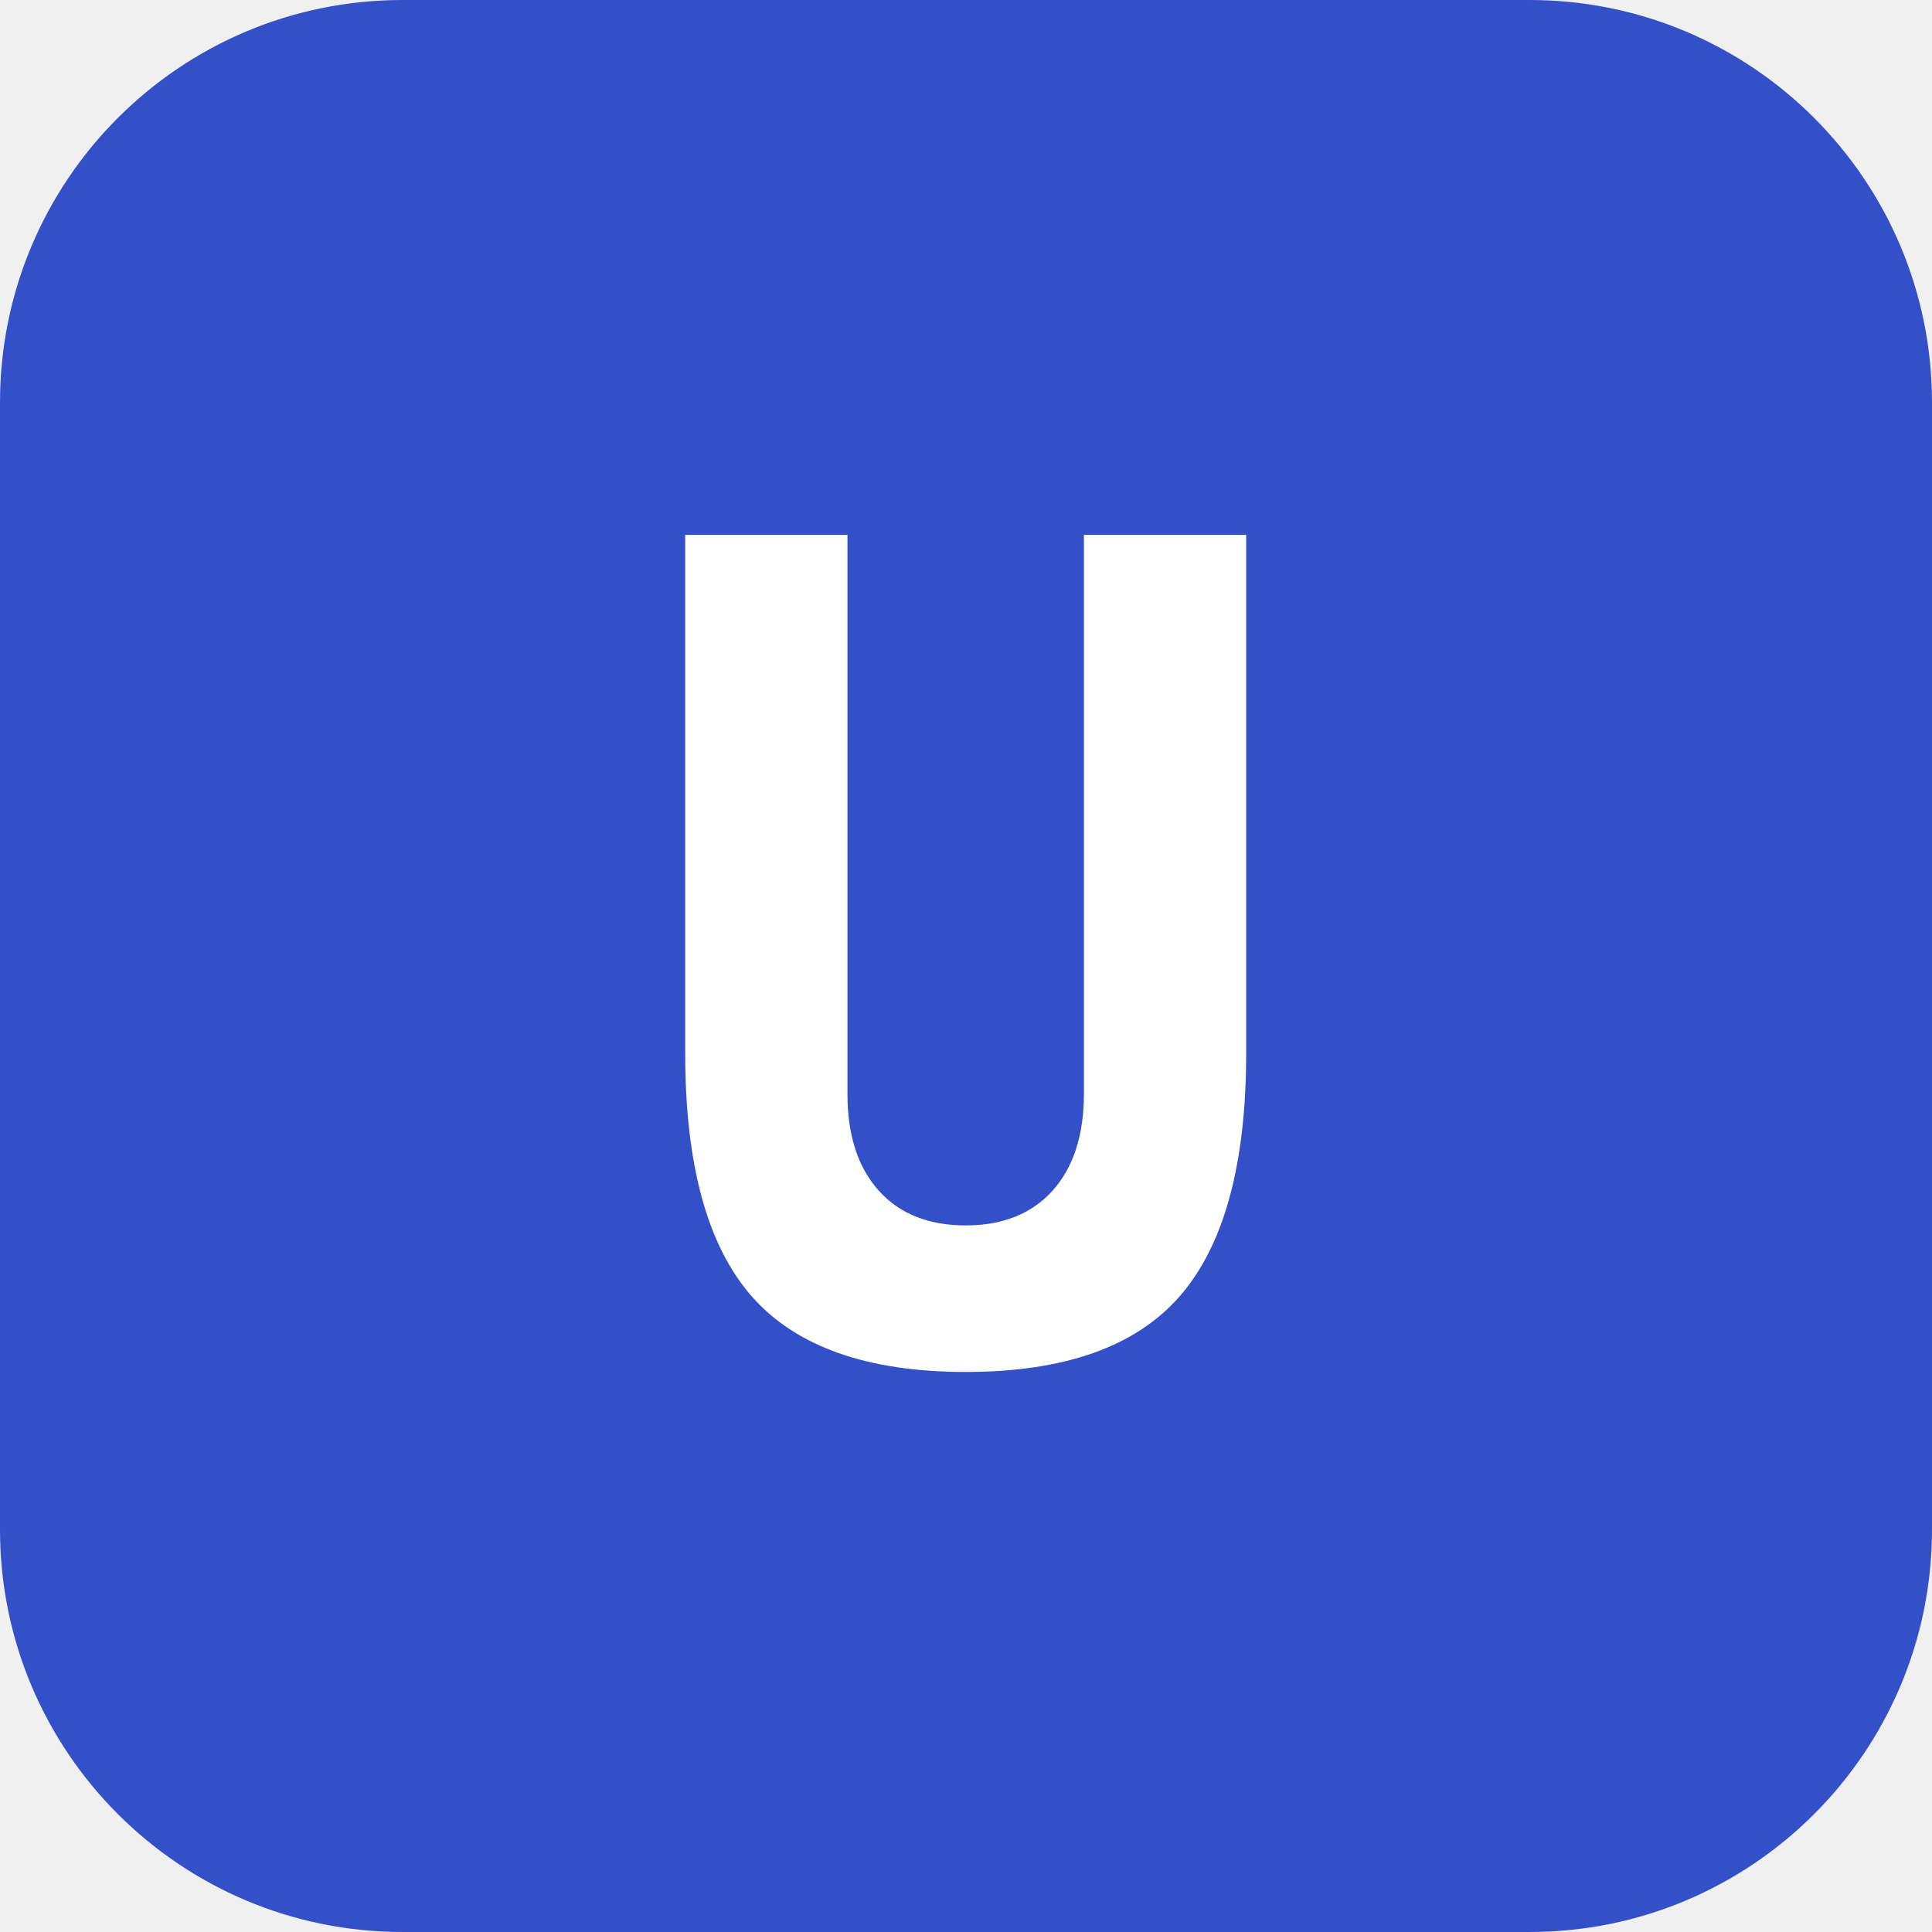
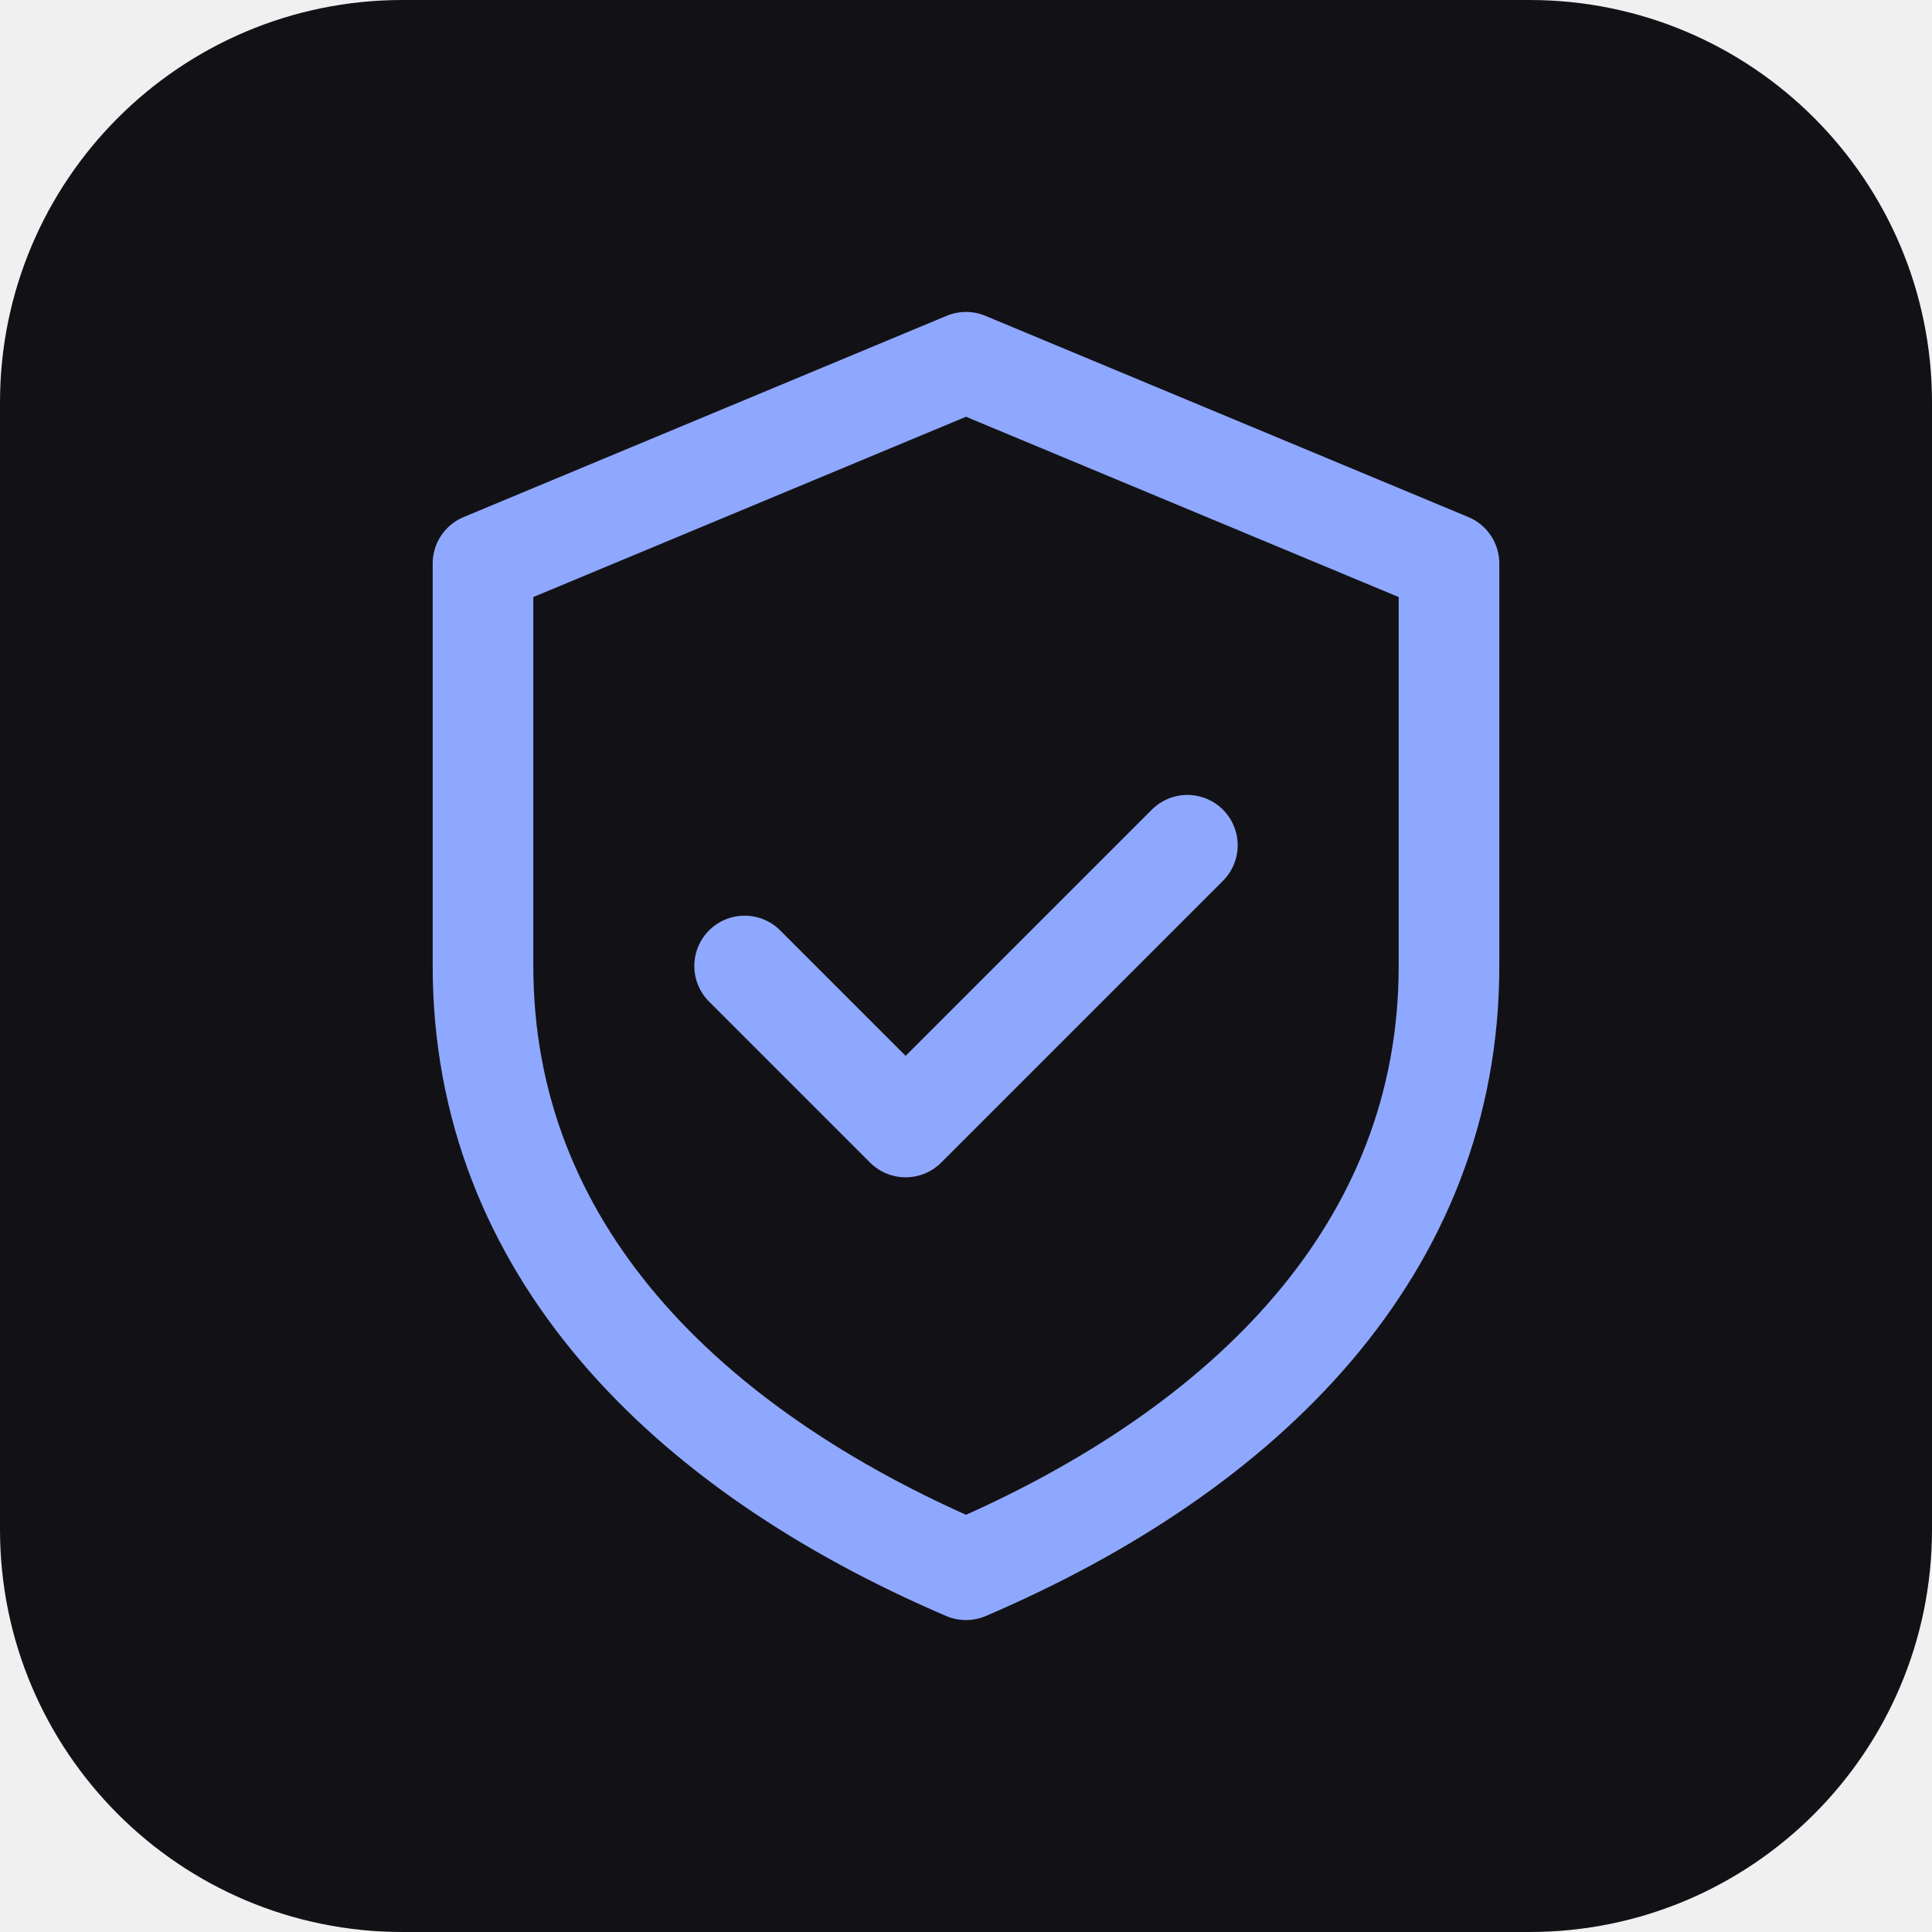
- <svg xmlns="http://www.w3.org/2000/svg" viewBox="0 0 48 48" role="img" aria-label="Untrace">
-   <rect width="48" height="48" rx="10" fill="#3450C8" />
-   <text x="24" y="24" fill="#FFFFFF" font-family="'IBM Plex Mono', ui-monospace, monospace" font-size="28" font-weight="600" text-anchor="middle" dominant-baseline="central">U</text>
+ <svg xmlns="http://www.w3.org/2000/svg" viewBox="0 0 48 48" role="img" aria-label="Untrace Desktop">
+   <rect width="48" height="48" rx="10" fill="#121216" />
+   <path d="M24 9 36 14v10c0 7-5 12-12 15-7-3-12-8-12-15V14L24 9Z" fill="none" stroke="#8FA8FF" stroke-width="2.5" stroke-linejoin="round" />
+   <path d="m18.5 24 4 4 7-7" fill="none" stroke="#8FA8FF" stroke-width="2.5" stroke-linecap="round" stroke-linejoin="round" />
</svg>
